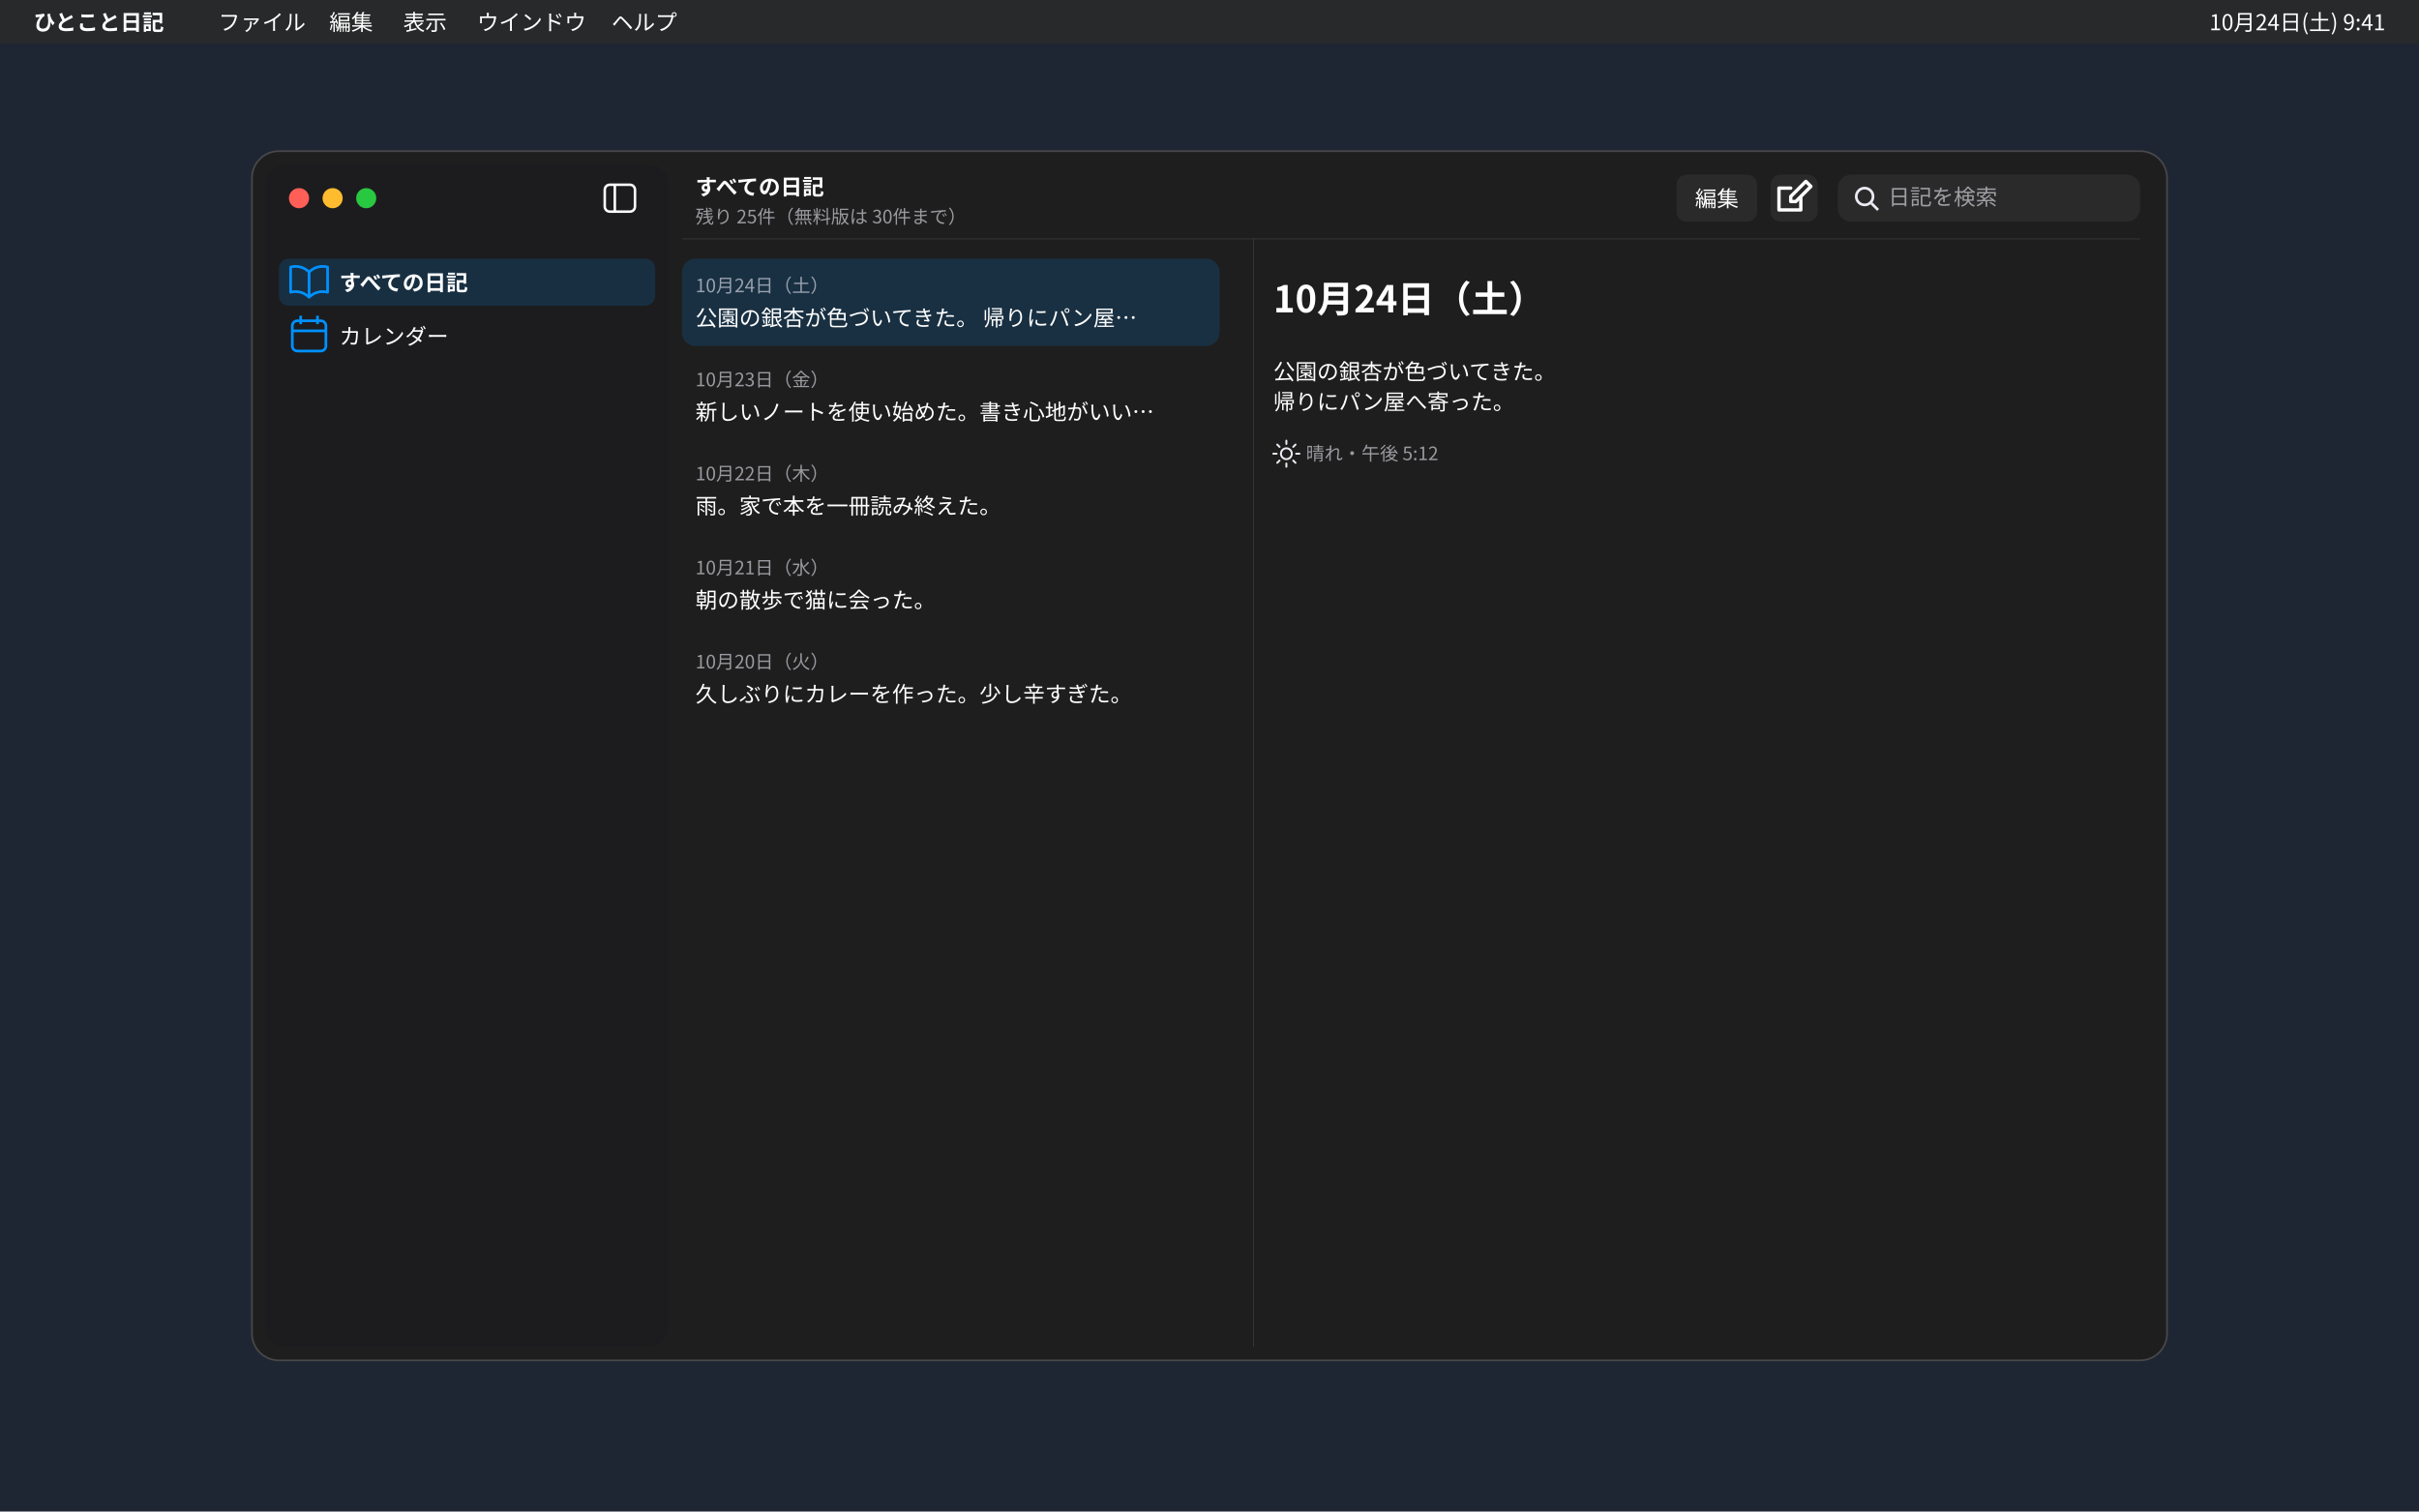
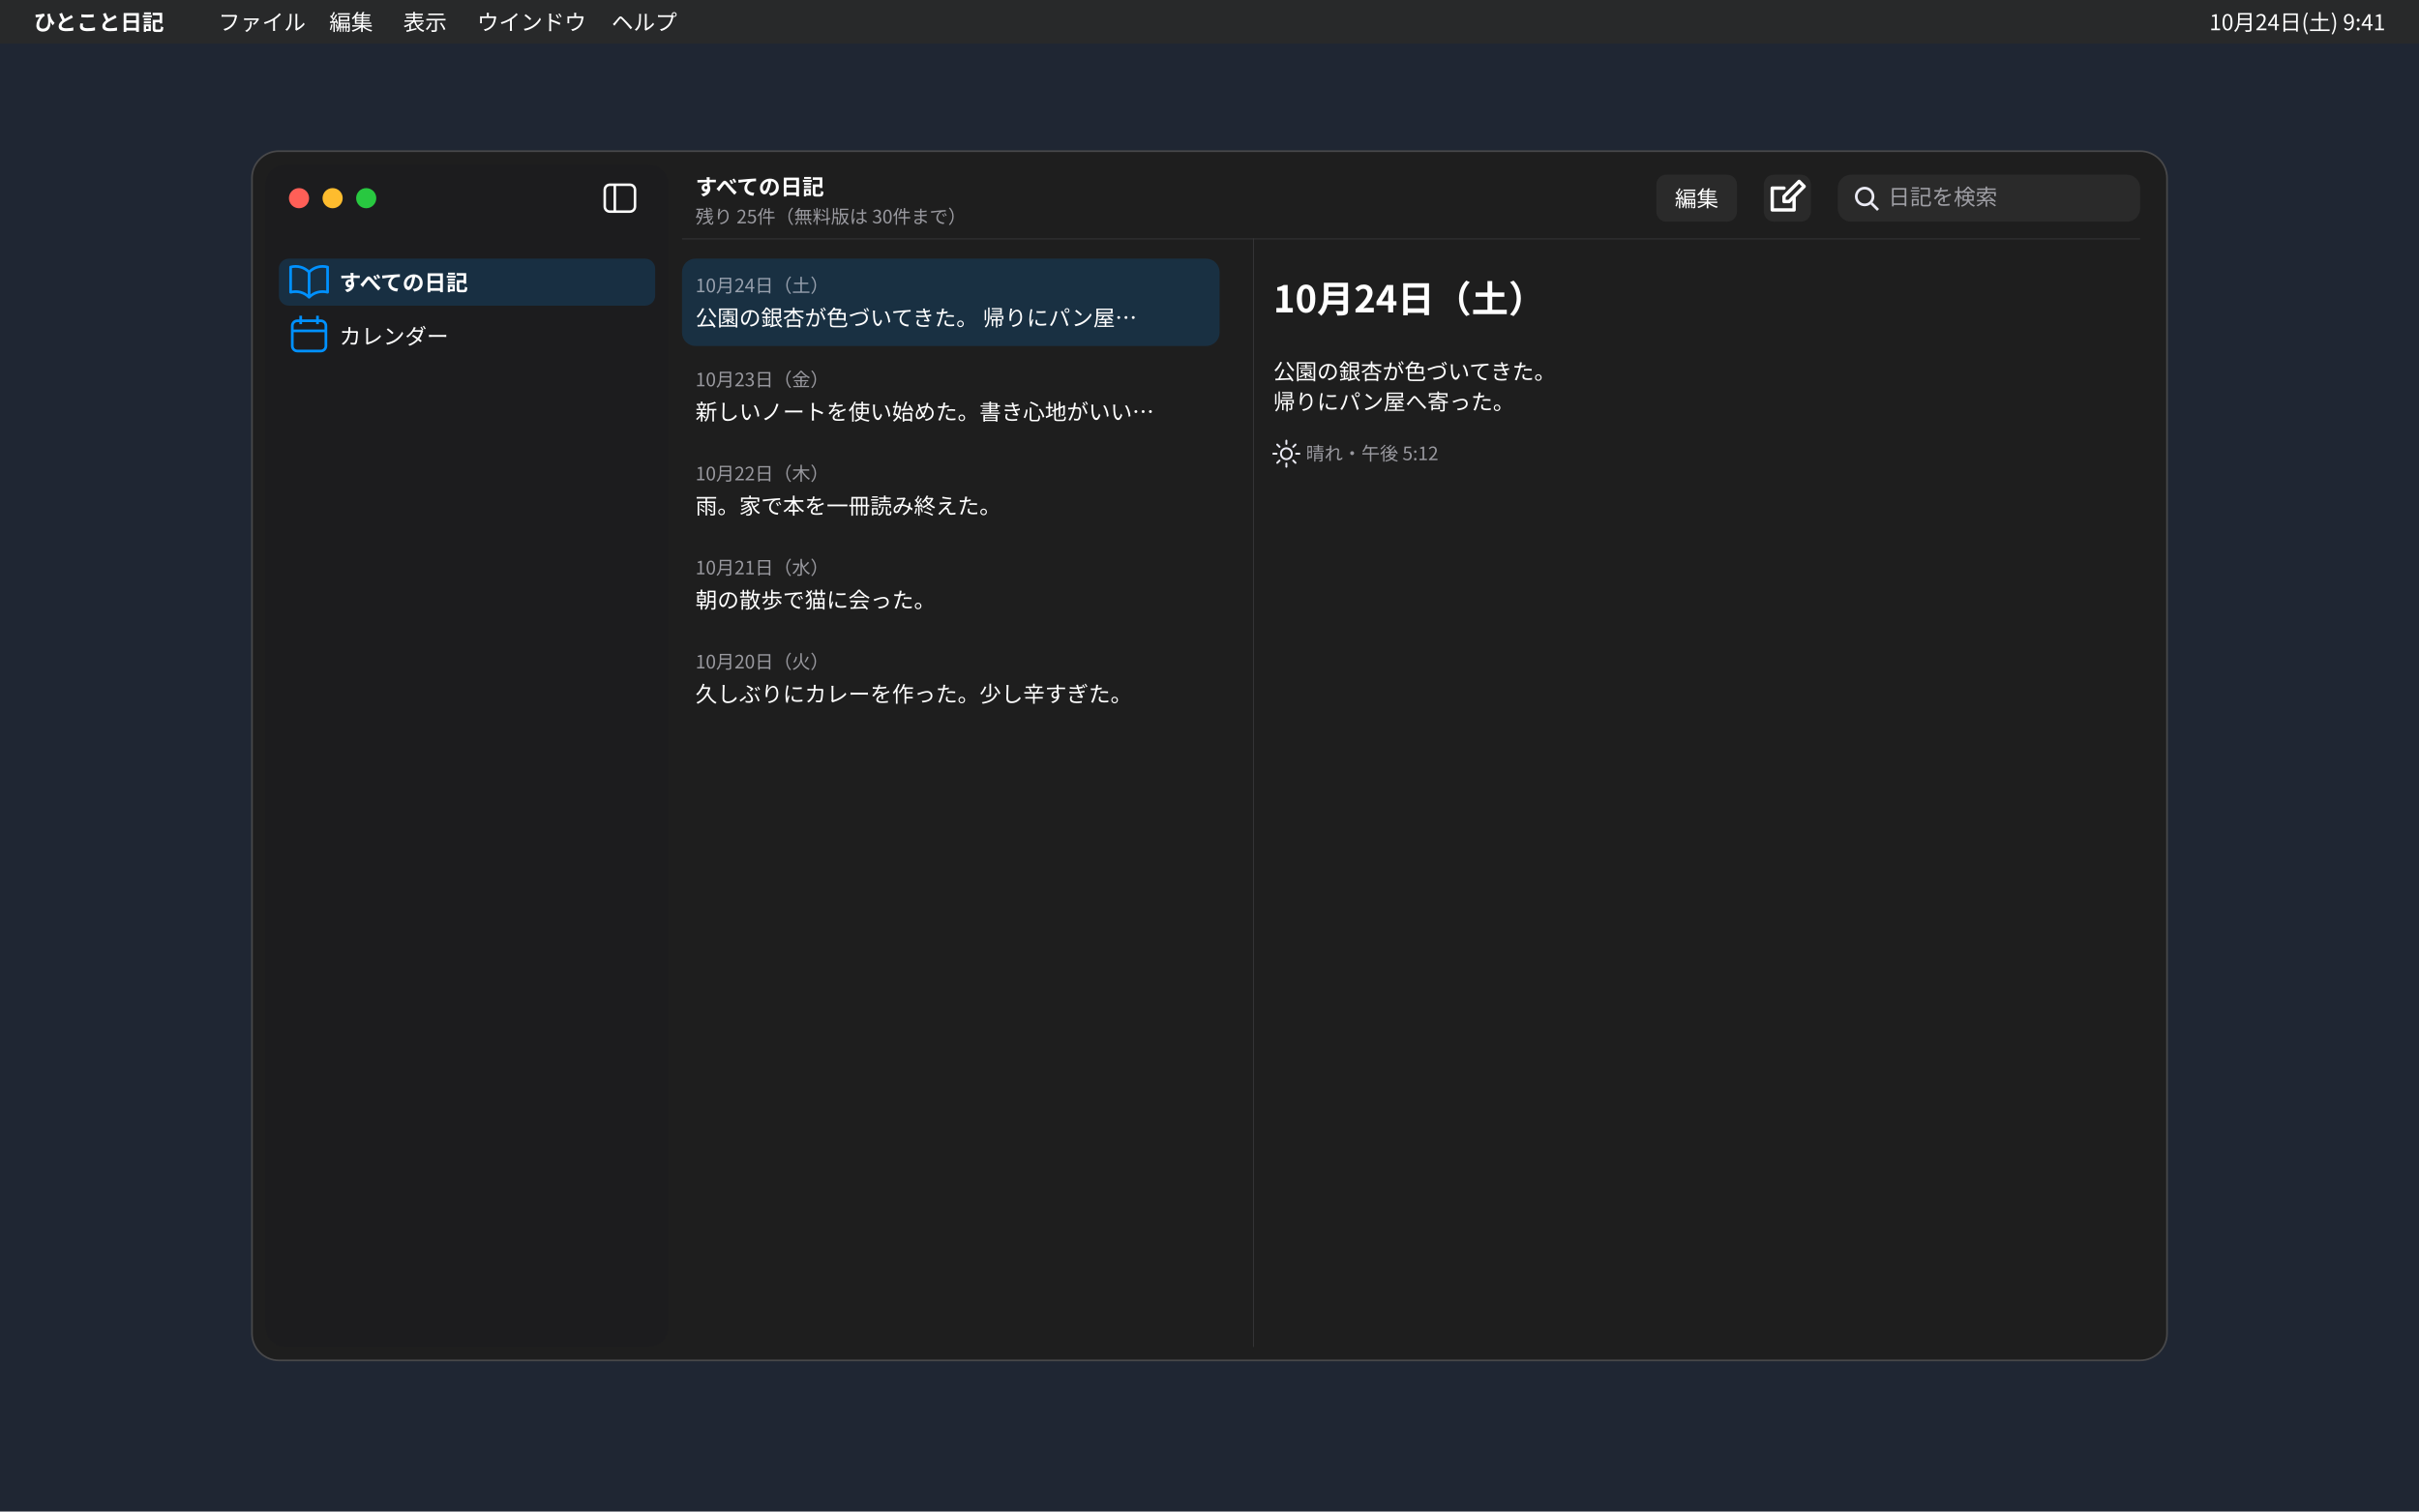
<svg xmlns="http://www.w3.org/2000/svg" width="1440" height="900" viewBox="0 0 1440 900" data-bg="#1F2633">
  <rect width="100%" height="100%" fill="#1F2633" />
  <rect x="0" y="0" width="1440" height="26" fill="#2A2A2A" fill-opacity="0.9" />
  <text x="20" y="18" font-family="-apple-system, 'SF Pro Text', 'Hiragino Sans', 'Noto Sans JP', 'Noto Sans CJK JP', sans-serif" font-size="13" font-weight="700" fill="#FFFFFF" text-anchor="start" data-bg="#2A2A2A">ひとこと日記</text>
  <text x="130" y="18" font-family="-apple-system, 'SF Pro Text', 'Hiragino Sans', 'Noto Sans JP', 'Noto Sans CJK JP', sans-serif" font-size="13" font-weight="400" fill="#FFFFFF" text-anchor="start" data-bg="#2A2A2A">ファイル</text>
  <text x="196" y="18" font-family="-apple-system, 'SF Pro Text', 'Hiragino Sans', 'Noto Sans JP', 'Noto Sans CJK JP', sans-serif" font-size="13" font-weight="400" fill="#FFFFFF" text-anchor="start" data-bg="#2A2A2A">編集</text>
  <text x="240" y="18" font-family="-apple-system, 'SF Pro Text', 'Hiragino Sans', 'Noto Sans JP', 'Noto Sans CJK JP', sans-serif" font-size="13" font-weight="400" fill="#FFFFFF" text-anchor="start" data-bg="#2A2A2A">表示</text>
  <text x="284" y="18" font-family="-apple-system, 'SF Pro Text', 'Hiragino Sans', 'Noto Sans JP', 'Noto Sans CJK JP', sans-serif" font-size="13" font-weight="400" fill="#FFFFFF" text-anchor="start" data-bg="#2A2A2A">ウインドウ</text>
  <text x="364" y="18" font-family="-apple-system, 'SF Pro Text', 'Hiragino Sans', 'Noto Sans JP', 'Noto Sans CJK JP', sans-serif" font-size="13" font-weight="400" fill="#FFFFFF" text-anchor="start" data-bg="#2A2A2A">ヘルプ</text>
  <text x="1420" y="18" font-family="-apple-system, 'SF Pro Text', 'Hiragino Sans', 'Noto Sans JP', 'Noto Sans CJK JP', sans-serif" font-size="13" font-weight="400" fill="#FFFFFF" text-anchor="end" data-bg="#2A2A2A">10月24日(土) 9:41</text>
  <rect x="150" y="90" width="1140" height="720" rx="16" fill="#1E1E1E" stroke="#48484A" />
  <rect x="158" y="98" width="240" height="704" rx="12" fill="#1C1C1E" />
  <circle cx="178" cy="118" r="6" fill="#FF5F57" />
  <circle cx="198" cy="118" r="6" fill="#FEBC2E" />
  <circle cx="218" cy="118" r="6" fill="#28C840" />
  <g aria-label="サイドバー" fill="none" stroke="#FFFFFF" stroke-width="1.5">
    <rect x="360" y="110" width="18" height="16" rx="3" />
    <path d="M366 110v16" />
  </g>
  <rect x="166" y="154" width="224" height="28" rx="6" fill="#182F42" />
  <g fill="none" stroke="#0091FF" stroke-width="1.6" stroke-linejoin="round">
    <path d="M184 162c-3-3-7-4-11-3v15c4-1 8 0 11 3c3-3 7-4 11-3v-15c-4-1-8 0-11 3z" />
    <path d="M184 162v15" />
  </g>
  <text x="202" y="173" font-family="-apple-system, 'SF Pro Text', 'Hiragino Sans', 'Noto Sans JP', 'Noto Sans CJK JP', sans-serif" font-size="13" font-weight="600" fill="#FFFFFF" text-anchor="start" data-bg="#182F42">すべての日記</text>
  <g fill="none" stroke="#0091FF" stroke-width="1.6">
    <rect x="174" y="191" width="20" height="18" rx="3" />
    <path d="M174 197h20M179 188v5M189 188v5" />
  </g>
  <text x="202" y="205" font-family="-apple-system, 'SF Pro Text', 'Hiragino Sans', 'Noto Sans JP', 'Noto Sans CJK JP', sans-serif" font-size="13" font-weight="400" fill="#FFFFFF" text-anchor="start" data-bg="#1C1C1E">カレンダー</text>
  <text x="414" y="116" font-family="-apple-system, 'SF Pro Text', 'Hiragino Sans', 'Noto Sans JP', 'Noto Sans CJK JP', sans-serif" font-size="13" font-weight="700" fill="#FFFFFF" text-anchor="start" data-bg="#1E1E1E">すべての日記</text>
  <text x="414" y="133" font-family="-apple-system, 'SF Pro Text', 'Hiragino Sans', 'Noto Sans JP', 'Noto Sans CJK JP', sans-serif" font-size="11" font-weight="400" fill="#EBEBF5" text-anchor="start" opacity="0.6" data-bg="#1E1E1E">残り 25件（無料版は 30件まで）</text>
-   <rect x="1054" y="104" width="28" height="28" rx="6" fill="#2A2A2A" />
-   <g transform="translate(1056,106) scale(1.0)" fill="none" stroke="#FFFFFF" stroke-width="2" stroke-linecap="round" stroke-linejoin="round">
+   <rect x="1050" y="104" width="28" height="28" rx="6" fill="#2A2A2A" />
+   <g transform="translate(1052,106) scale(1.0)" fill="none" stroke="#FFFFFF" stroke-width="2" stroke-linecap="round" stroke-linejoin="round">
    <path d="M3 6h7M3 6v13h13v-7" />
    <path d="M19 2l3 3-9 9h-3v-3z" />
  </g>
-   <rect x="998" y="104" width="48" height="28" rx="6" fill="#2A2A2A" />
-   <text x="1022" y="123" font-family="-apple-system, 'SF Pro Text', 'Hiragino Sans', 'Noto Sans JP', 'Noto Sans CJK JP', sans-serif" font-size="13" font-weight="400" fill="#FFFFFF" text-anchor="middle" data-bg="#2A2A2A">編集</text>
+   <rect x="986" y="104" width="48" height="28" rx="6" fill="#2A2A2A" />
+   <text x="1010" y="123" font-family="-apple-system, 'SF Pro Text', 'Hiragino Sans', 'Noto Sans JP', 'Noto Sans CJK JP', sans-serif" font-size="13" font-weight="400" fill="#FFFFFF" text-anchor="middle" data-bg="#2A2A2A">編集</text>
  <rect x="1094" y="104" width="180" height="28" rx="8" fill="#2A2A2A" />
  <g fill="none" stroke="#EBEBF5" stroke-width="1.6">
    <circle cx="1110" cy="117" r="5" />
    <path d="M1114 121l4 4" />
  </g>
  <text x="1124" y="122" font-family="-apple-system, 'SF Pro Text', 'Hiragino Sans', 'Noto Sans JP', 'Noto Sans CJK JP', sans-serif" font-size="13" font-weight="400" fill="#EBEBF5" text-anchor="start" opacity="0.6" data-bg="#2A2A2A">日記を検索</text>
  <rect x="406" y="142" width="868" height="0.5" fill="#38383A" />
  <rect x="406" y="154" width="320" height="52" rx="8" fill="#193042" />
  <text x="414" y="174" font-family="-apple-system, 'SF Pro Text', 'Hiragino Sans', 'Noto Sans JP', 'Noto Sans CJK JP', sans-serif" font-size="11" font-weight="400" fill="#EBEBF5" text-anchor="start" opacity="0.6" data-bg="#193042">10月24日（土）</text>
  <text x="414" y="194" font-family="-apple-system, 'SF Pro Text', 'Hiragino Sans', 'Noto Sans JP', 'Noto Sans CJK JP', sans-serif" font-size="13" font-weight="400" fill="#FFFFFF" text-anchor="start" data-bg="#193042">公園の銀杏が色づいてきた。 帰りにパン屋…</text>
  <text x="414" y="230" font-family="-apple-system, 'SF Pro Text', 'Hiragino Sans', 'Noto Sans JP', 'Noto Sans CJK JP', sans-serif" font-size="11" font-weight="400" fill="#EBEBF5" text-anchor="start" opacity="0.6" data-bg="#1E1E1E">10月23日（金）</text>
  <text x="414" y="250" font-family="-apple-system, 'SF Pro Text', 'Hiragino Sans', 'Noto Sans JP', 'Noto Sans CJK JP', sans-serif" font-size="13" font-weight="400" fill="#FFFFFF" text-anchor="start" data-bg="#1E1E1E">新しいノートを使い始めた。書き心地がいい…</text>
  <text x="414" y="286" font-family="-apple-system, 'SF Pro Text', 'Hiragino Sans', 'Noto Sans JP', 'Noto Sans CJK JP', sans-serif" font-size="11" font-weight="400" fill="#EBEBF5" text-anchor="start" opacity="0.6" data-bg="#1E1E1E">10月22日（木）</text>
  <text x="414" y="306" font-family="-apple-system, 'SF Pro Text', 'Hiragino Sans', 'Noto Sans JP', 'Noto Sans CJK JP', sans-serif" font-size="13" font-weight="400" fill="#FFFFFF" text-anchor="start" data-bg="#1E1E1E">雨。家で本を一冊読み終えた。</text>
  <text x="414" y="342" font-family="-apple-system, 'SF Pro Text', 'Hiragino Sans', 'Noto Sans JP', 'Noto Sans CJK JP', sans-serif" font-size="11" font-weight="400" fill="#EBEBF5" text-anchor="start" opacity="0.6" data-bg="#1E1E1E">10月21日（水）</text>
  <text x="414" y="362" font-family="-apple-system, 'SF Pro Text', 'Hiragino Sans', 'Noto Sans JP', 'Noto Sans CJK JP', sans-serif" font-size="13" font-weight="400" fill="#FFFFFF" text-anchor="start" data-bg="#1E1E1E">朝の散歩で猫に会った。</text>
  <text x="414" y="398" font-family="-apple-system, 'SF Pro Text', 'Hiragino Sans', 'Noto Sans JP', 'Noto Sans CJK JP', sans-serif" font-size="11" font-weight="400" fill="#EBEBF5" text-anchor="start" opacity="0.6" data-bg="#1E1E1E">10月20日（火）</text>
  <text x="414" y="418" font-family="-apple-system, 'SF Pro Text', 'Hiragino Sans', 'Noto Sans JP', 'Noto Sans CJK JP', sans-serif" font-size="13" font-weight="400" fill="#FFFFFF" text-anchor="start" data-bg="#1E1E1E">久しぶりにカレーを作った。少し辛すぎた。</text>
  <rect x="746" y="142" width="0.5" height="660" fill="#38383A" />
  <text x="758" y="186" font-family="-apple-system, 'SF Pro Text', 'Hiragino Sans', 'Noto Sans JP', 'Noto Sans CJK JP', sans-serif" font-size="22" font-weight="700" fill="#FFFFFF" text-anchor="start" data-bg="#1E1E1E">10月24日（土）</text>
  <text x="758" y="226" font-family="-apple-system, 'SF Pro Text', 'Hiragino Sans', 'Noto Sans JP', 'Noto Sans CJK JP', sans-serif" font-size="13" font-weight="400" fill="#FFFFFF" text-anchor="start" data-bg="#1E1E1E">公園の銀杏が色づいてきた。</text>
  <text x="758" y="244" font-family="-apple-system, 'SF Pro Text', 'Hiragino Sans', 'Noto Sans JP', 'Noto Sans CJK JP', sans-serif" font-size="13" font-weight="400" fill="#FFFFFF" text-anchor="start" data-bg="#1E1E1E">帰りにパン屋へ寄った。</text>
  <g transform="translate(765.7647 270.15) scale(0.6470588)">
    <g stroke="#EBEBF5" stroke-width="1.8" fill="none" stroke-linecap="round">
      <circle cx="0" cy="0" r="5" fill="none" />
      <path d="M9.0 0.0l3.0 0.0" />
      <path d="M-9.0 0.0l-3.0 0.0" />
      <path d="M0.0 9.0l0.0 3.0" />
      <path d="M0.0 -9.0l0.0 -3.0" />
      <path d="M6.3 6.3l2.1 2.1" />
      <path d="M-6.3 6.3l-2.1 2.1" />
      <path d="M6.3 -6.3l2.1 -2.1" />
      <path d="M-6.3 -6.3l-2.1 -2.1" />
    </g>
  </g>
  <text x="777.412" y="274" font-family="-apple-system, 'SF Pro Text', 'Hiragino Sans', 'Noto Sans JP', 'Noto Sans CJK JP', sans-serif" font-size="11" font-weight="400" fill="#EBEBF5" text-anchor="start" opacity="0.6" data-bg="#1E1E1E">晴れ・午後 5:12</text>
</svg>
